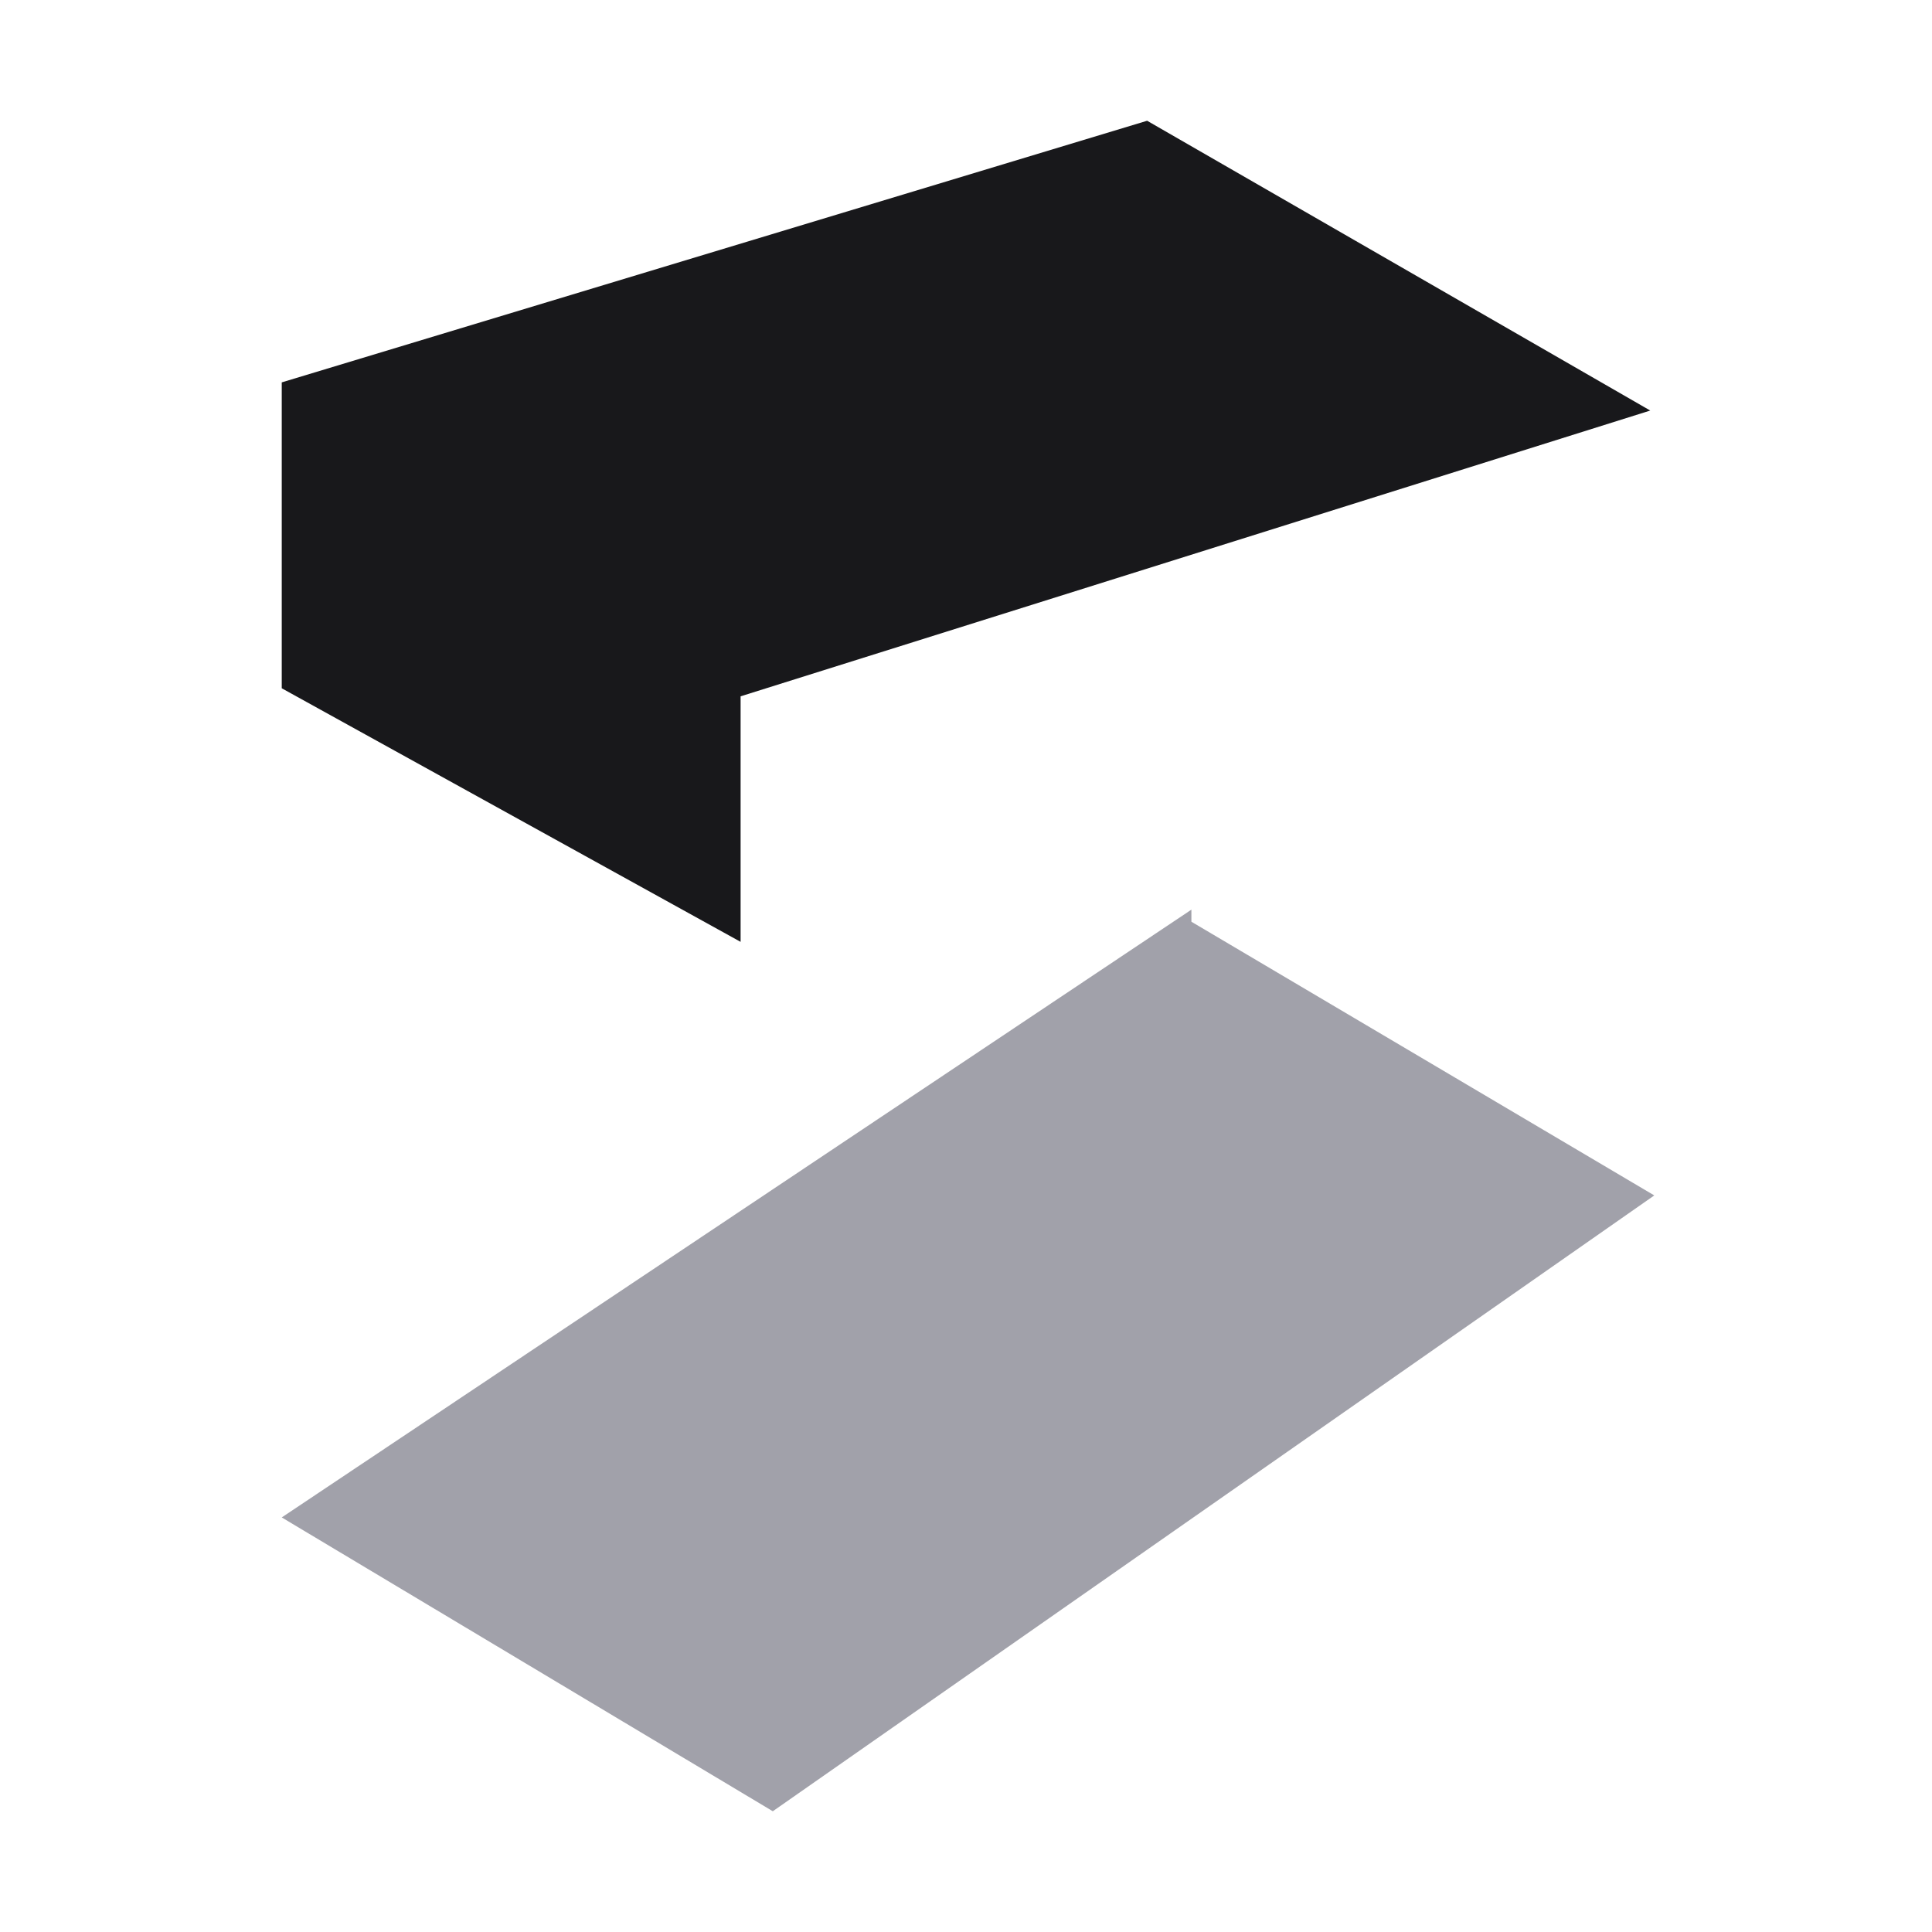
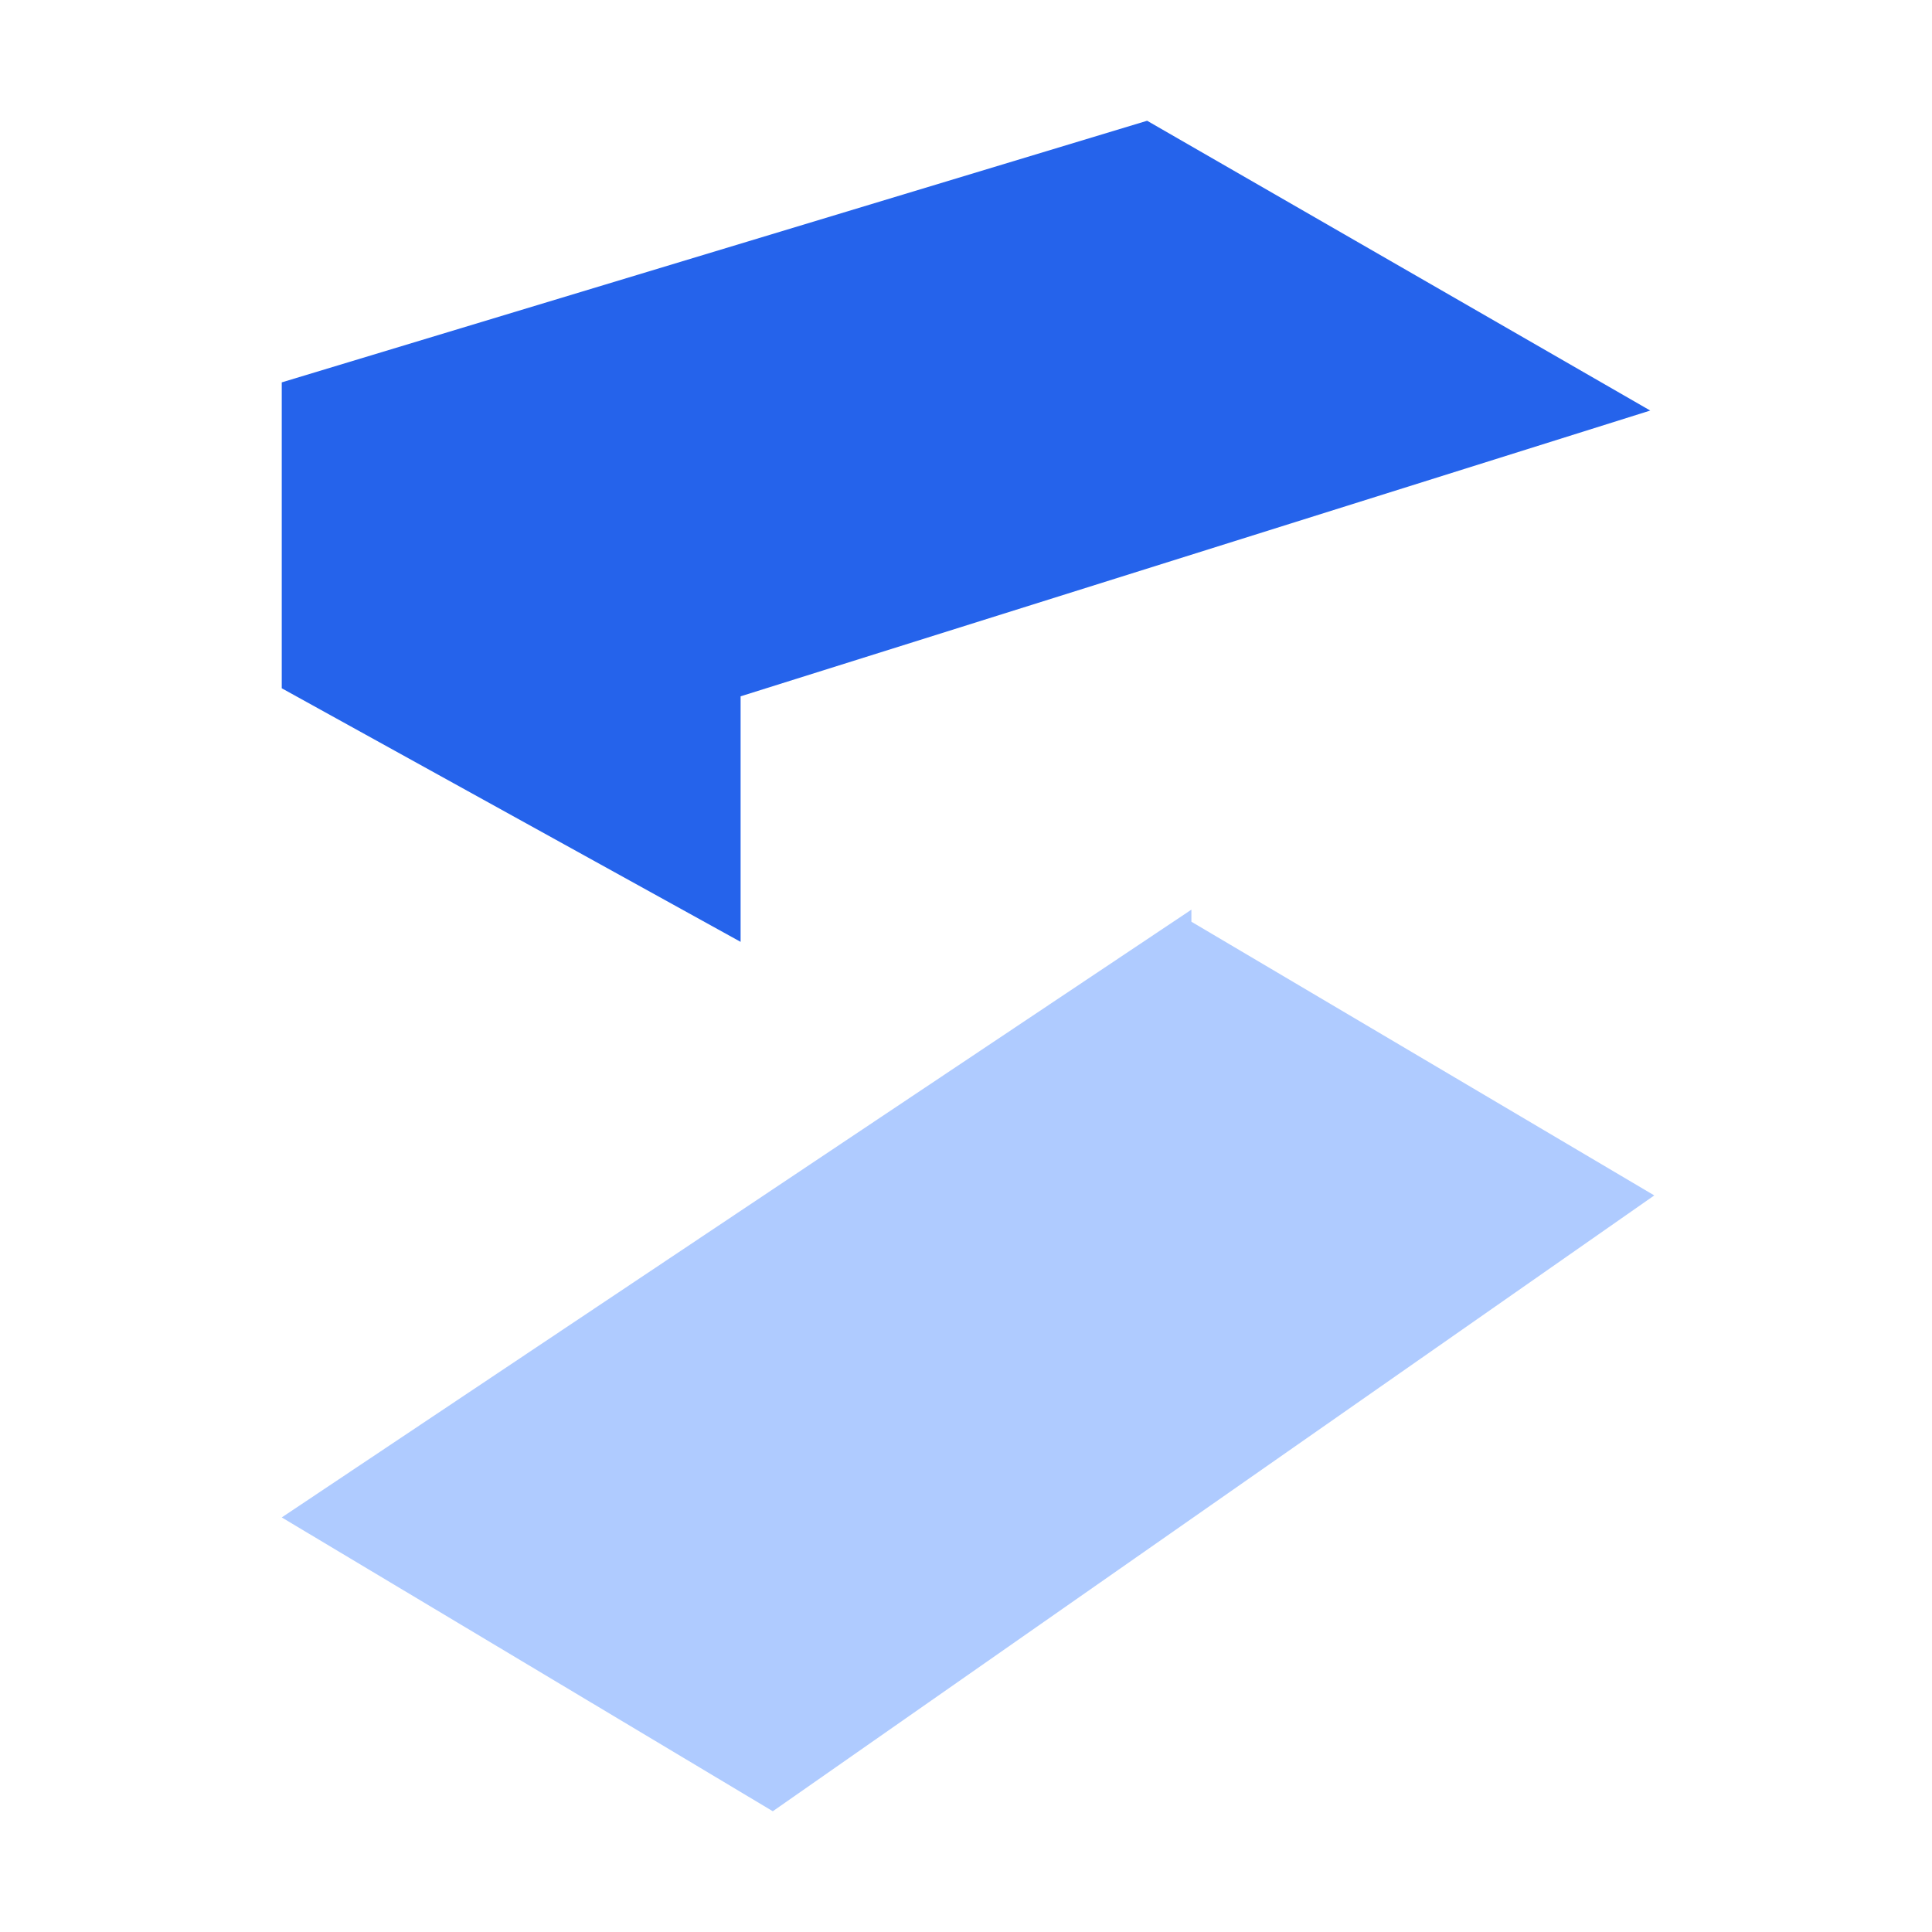
<svg xmlns="http://www.w3.org/2000/svg" viewBox="0 0 48 48" role="img" aria-labelledby="title desc">
-   <path fill="#18181B" d="M7 9.5 28.5 3 41 10.2 18.4 17.3v6.1L7 17.1Z" />
-   <path fill="#A1A1AA" d="m29.6 22.9 11.5 6.8L19.2 45 7 37.7l22.6-15.1Z" />
+   <path fill="#2563EB" d="M7 9.5 28.5 3 41 10.2 18.4 17.3v6.1L7 17.1Z" />
+   <path fill="#AFCBFF" d="m29.6 22.9 11.5 6.8L19.2 45 7 37.7l22.6-15.1Z" />
</svg>
